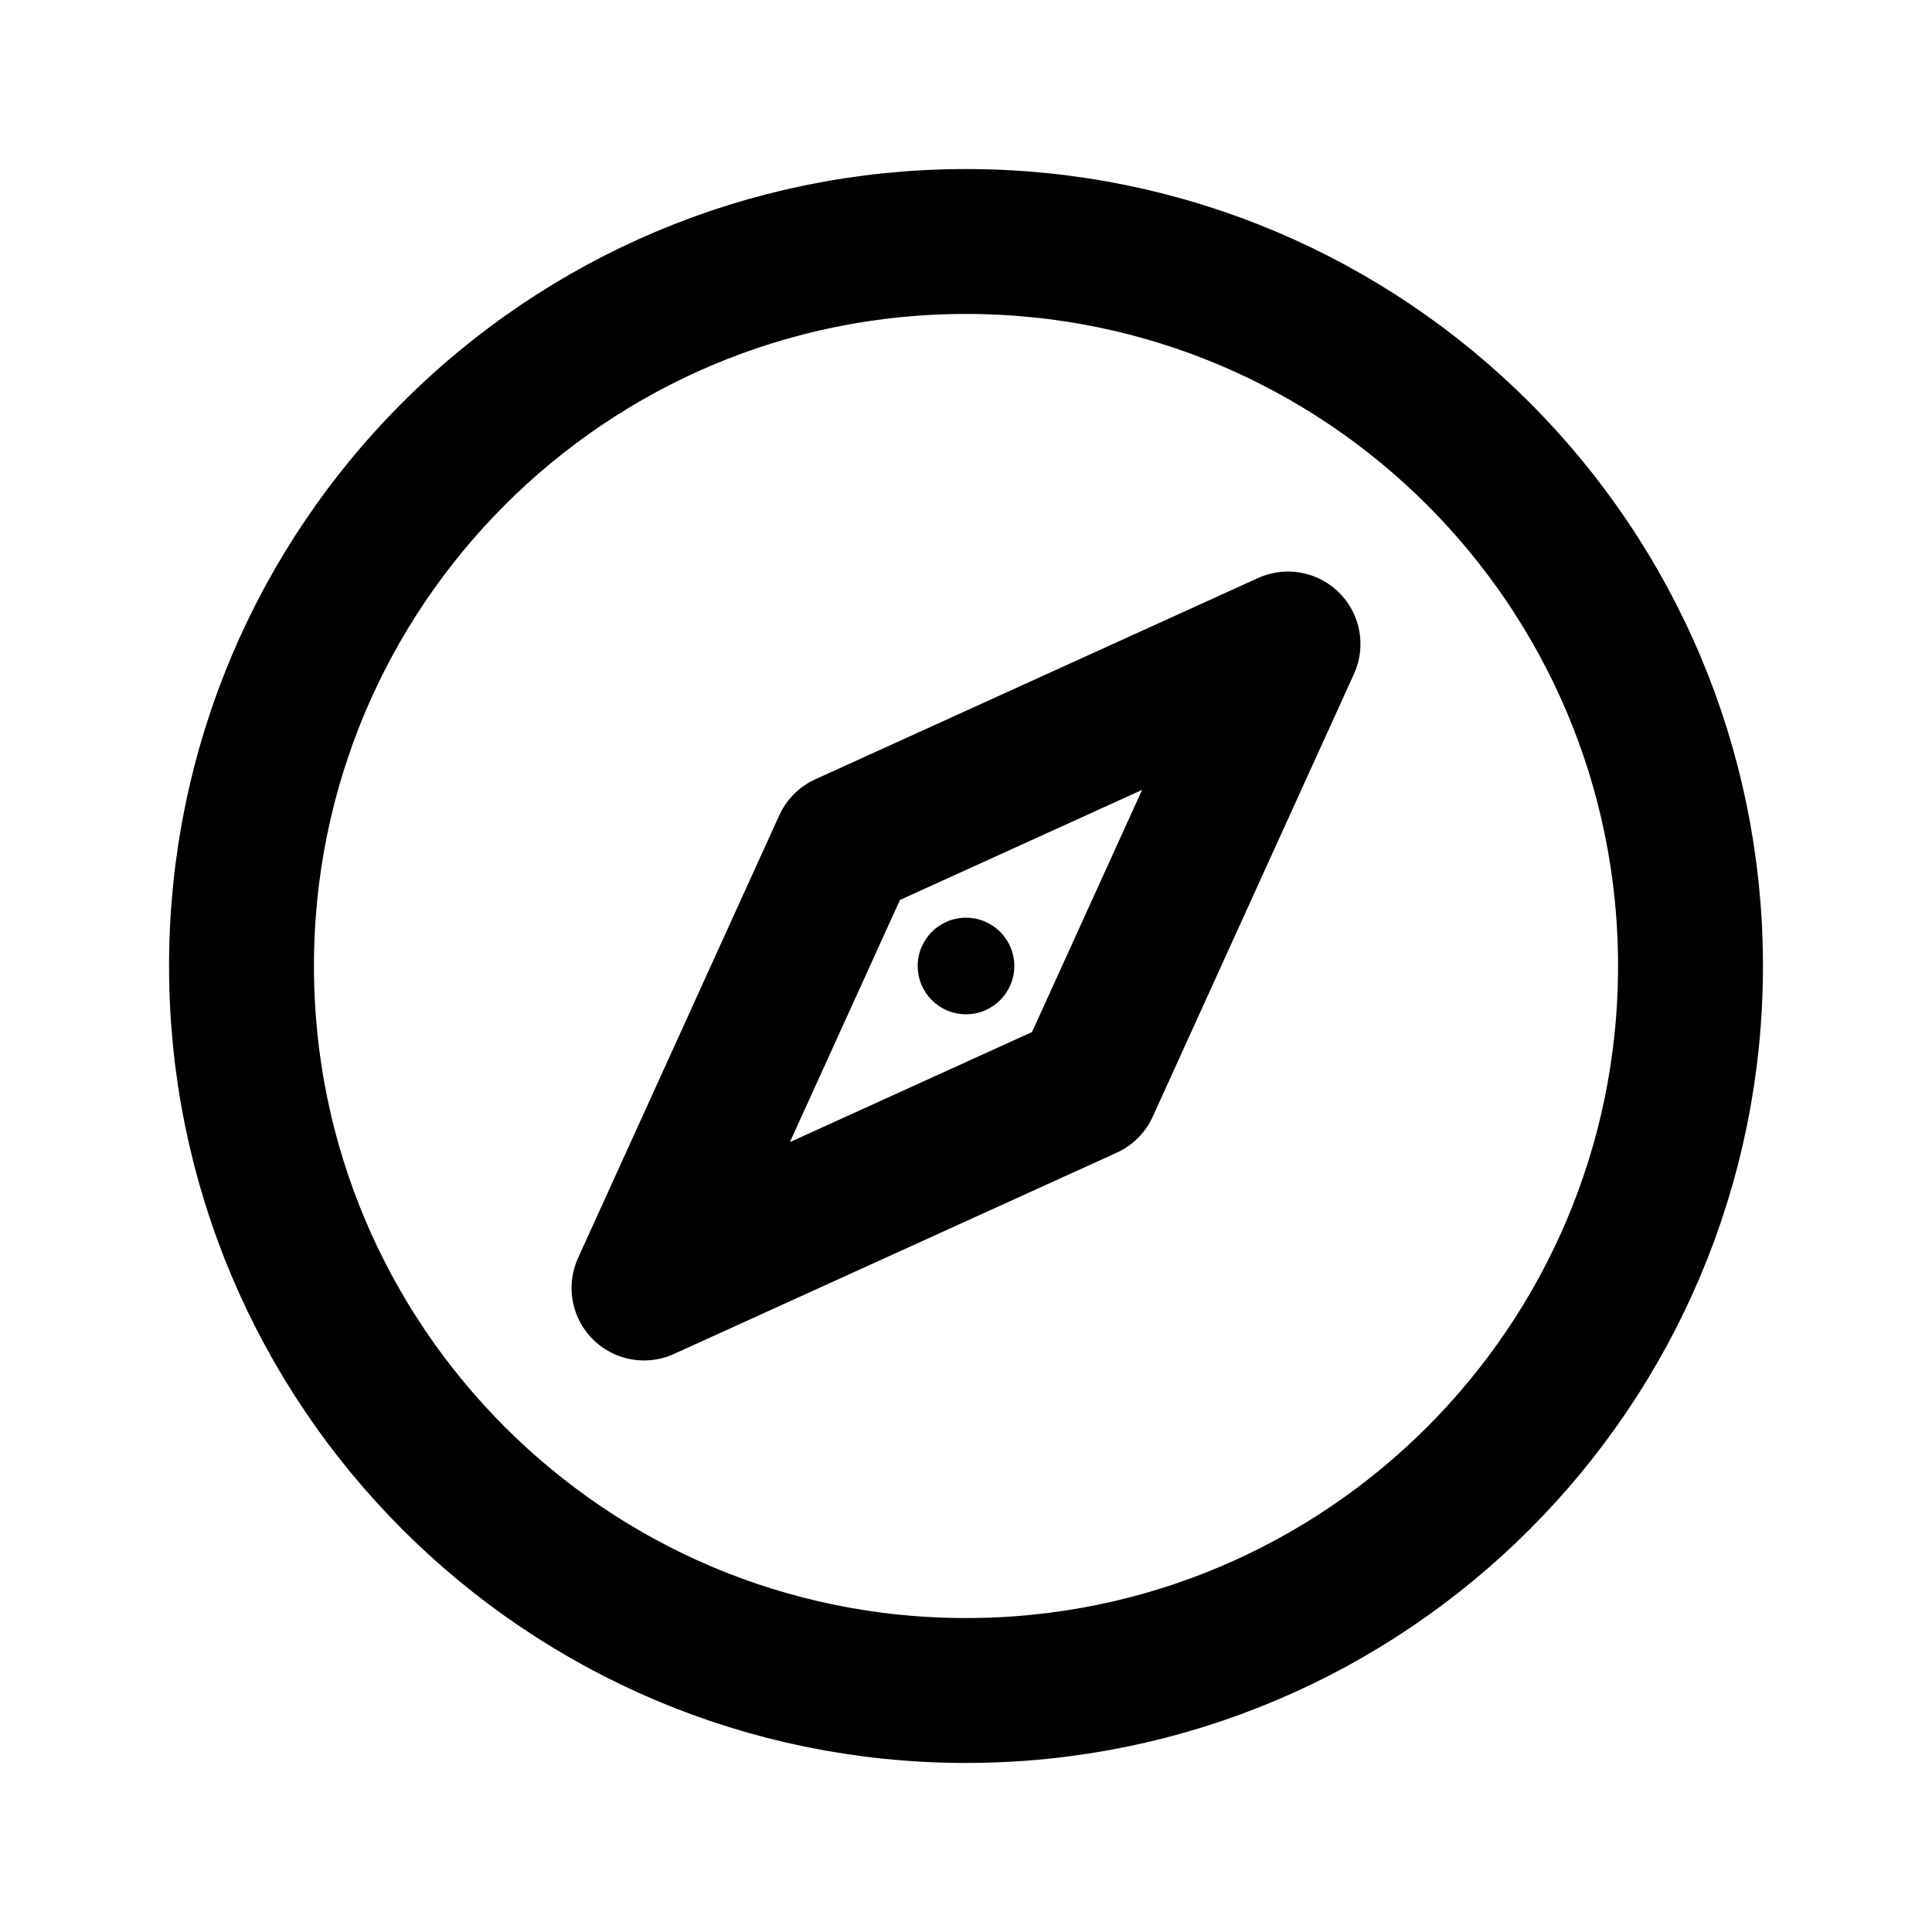
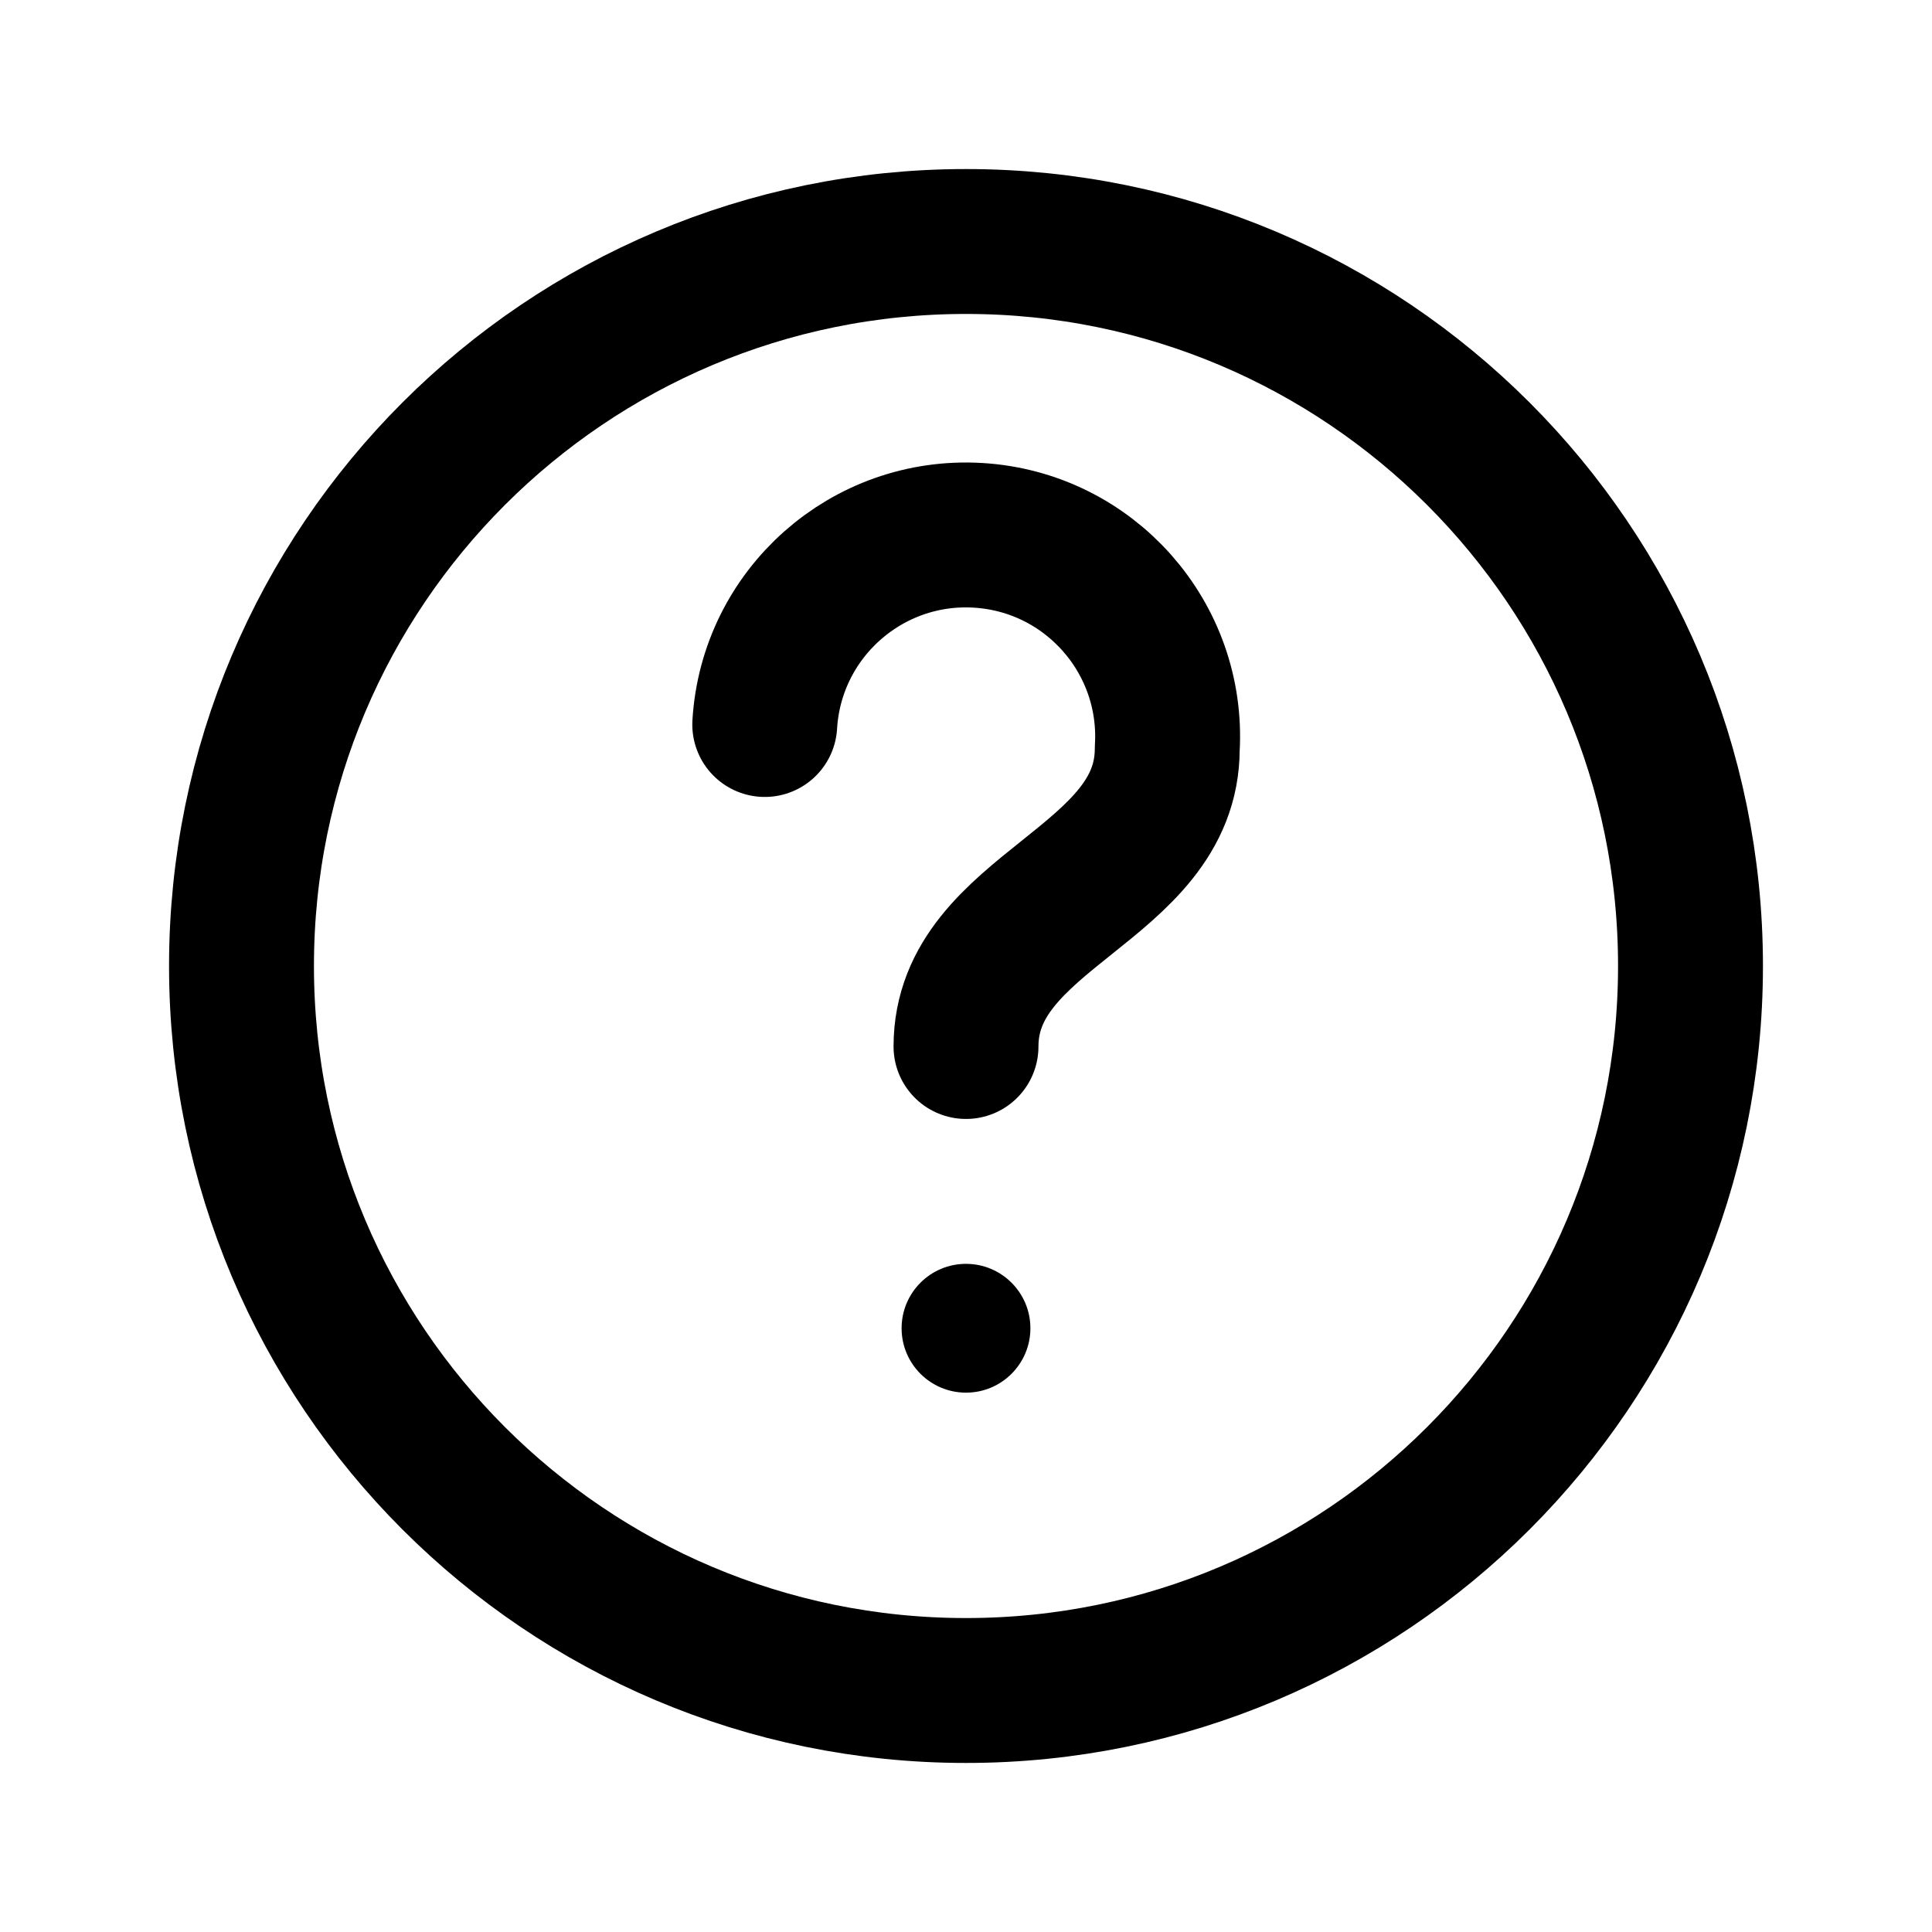
<svg xmlns="http://www.w3.org/2000/svg" width="24" height="24" viewBox="0 0 24 24" fill="none" stroke="currentColor" stroke-width="1.8" stroke-linecap="round" stroke-linejoin="round">
  <circle cx="12" cy="12" r="9" />
-   <path d="m16 8-2.5 5.5L8 16l2.5-5.5L16 8Z" />
-   <circle cx="12" cy="12" r=".6" fill="currentColor" stroke="none" />
+   <path d="M9.5 9a2.5 2.5 0 0 1 5 .3c0 1.7-2.5 2-2.5 3.7" />
+   <circle cx="12" cy="16.5" r=".8" fill="currentColor" stroke="none" />
</svg>
